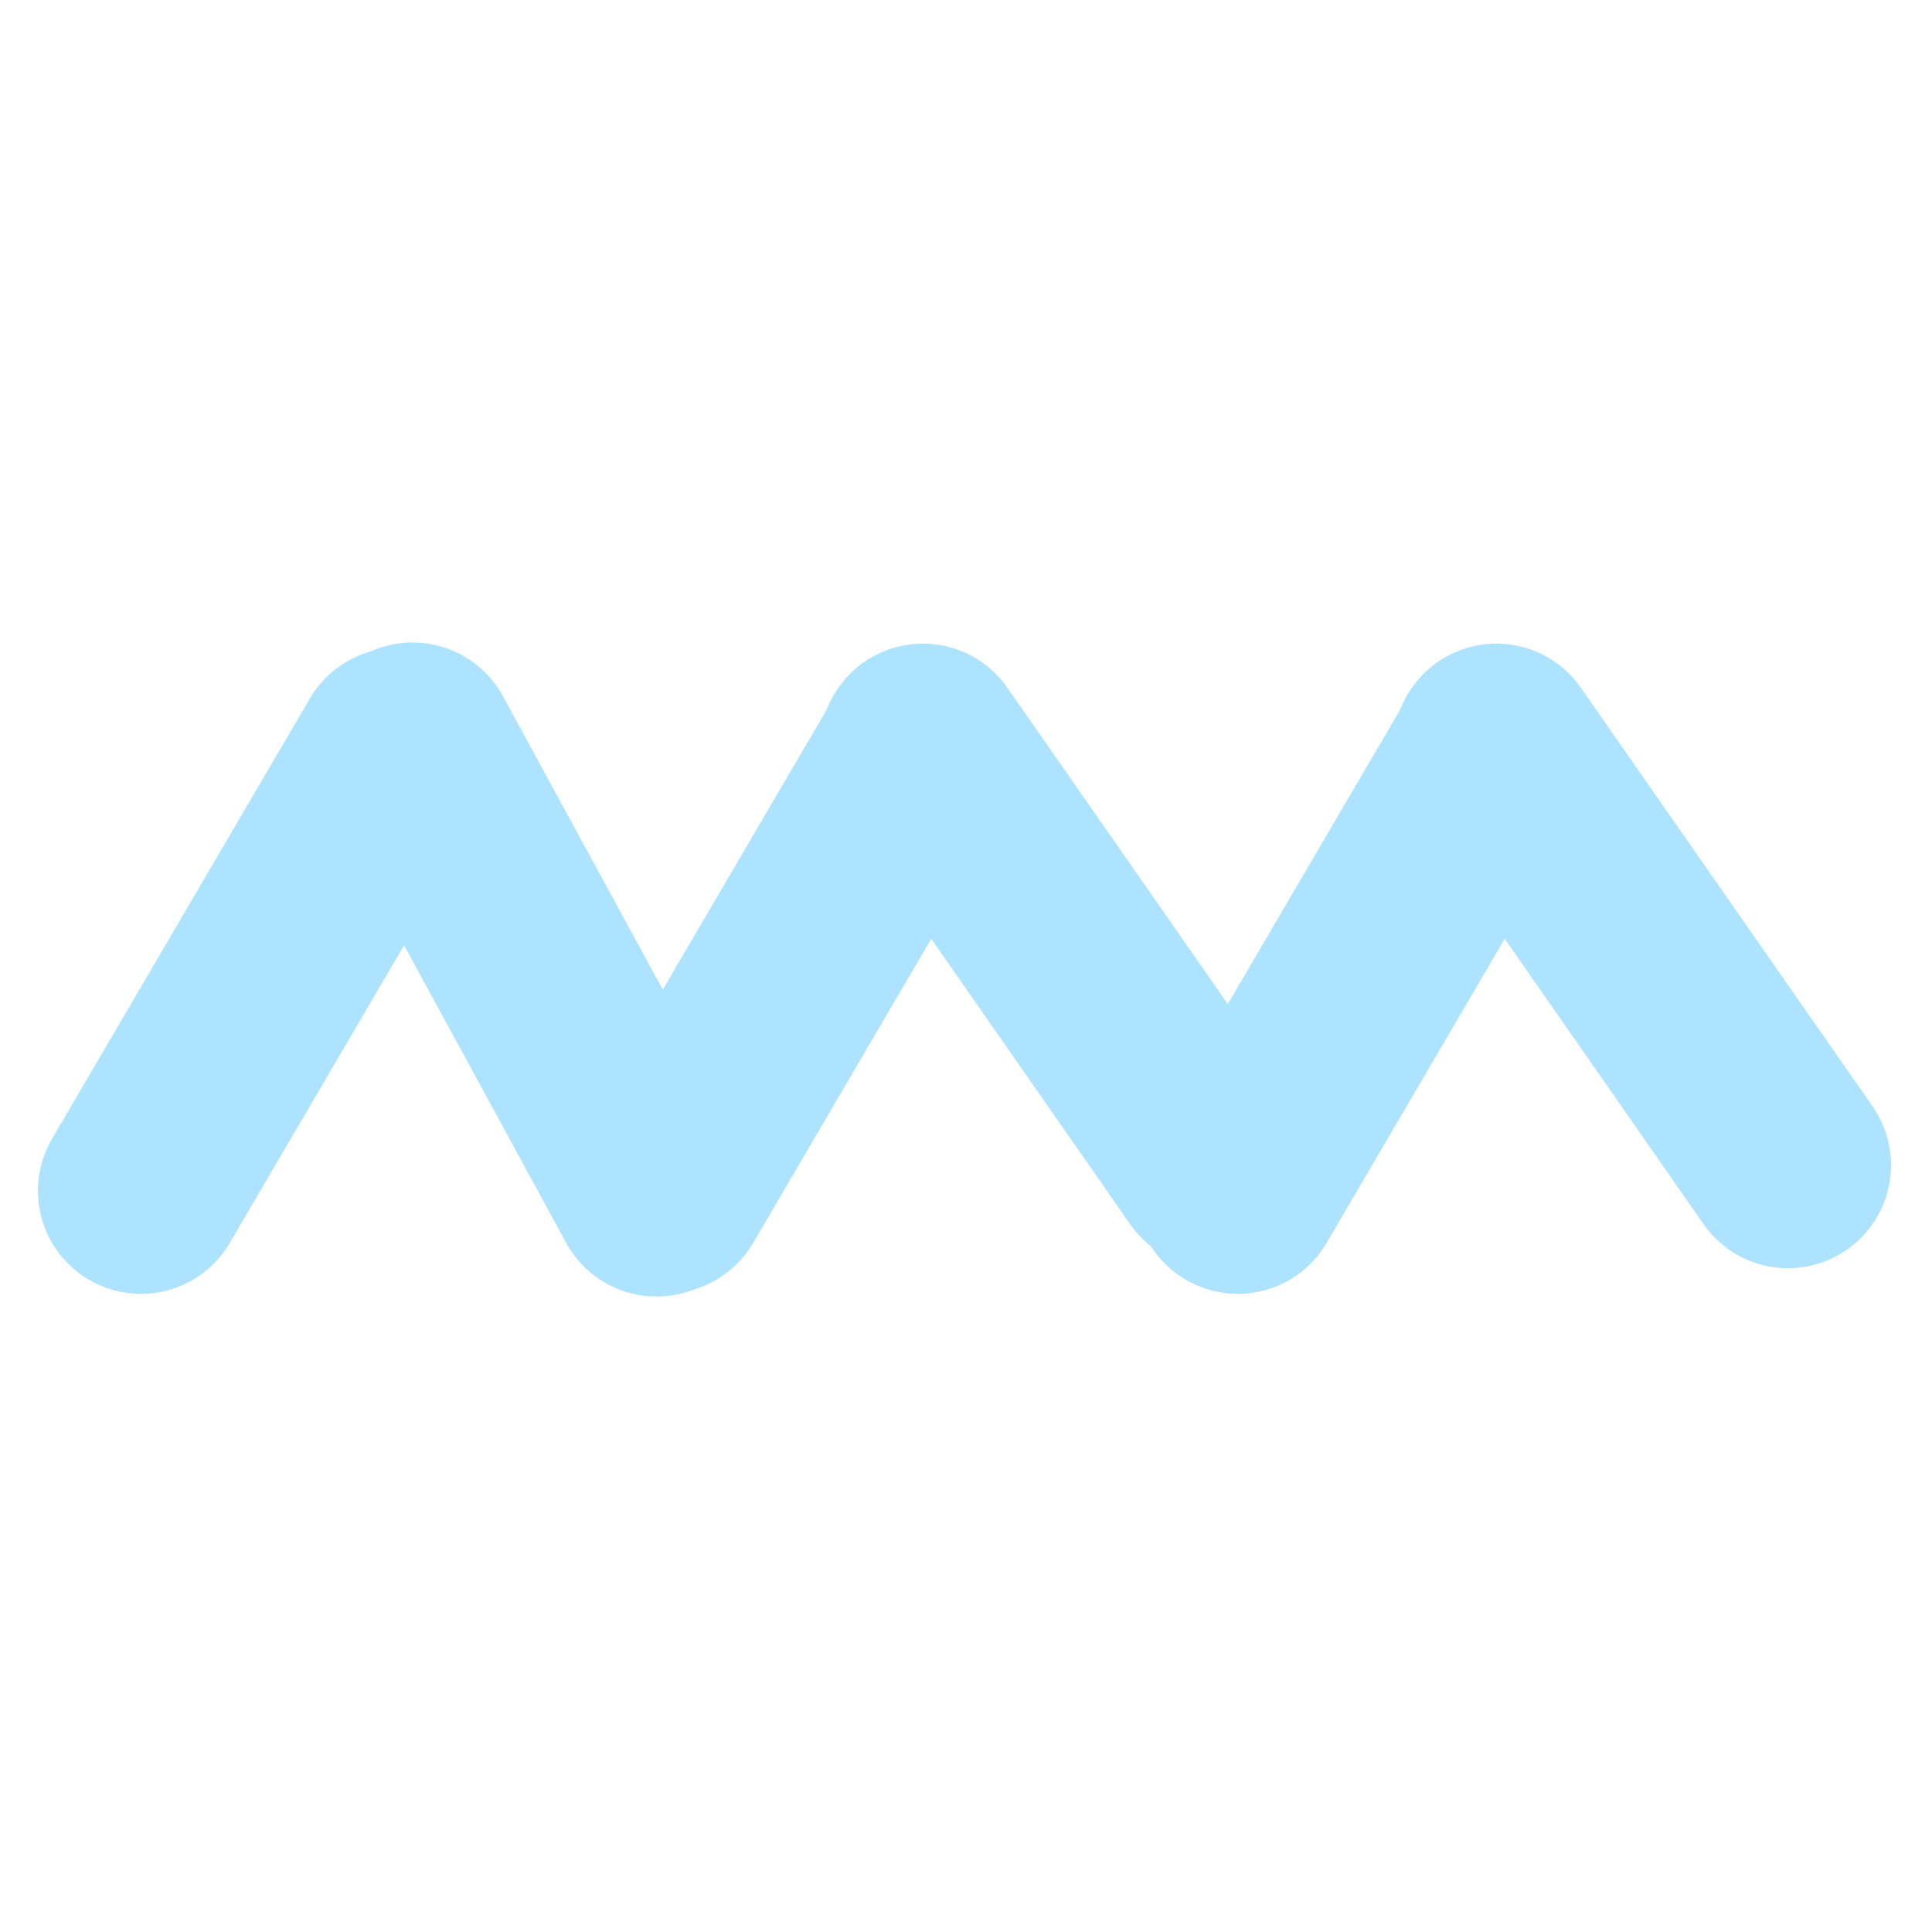
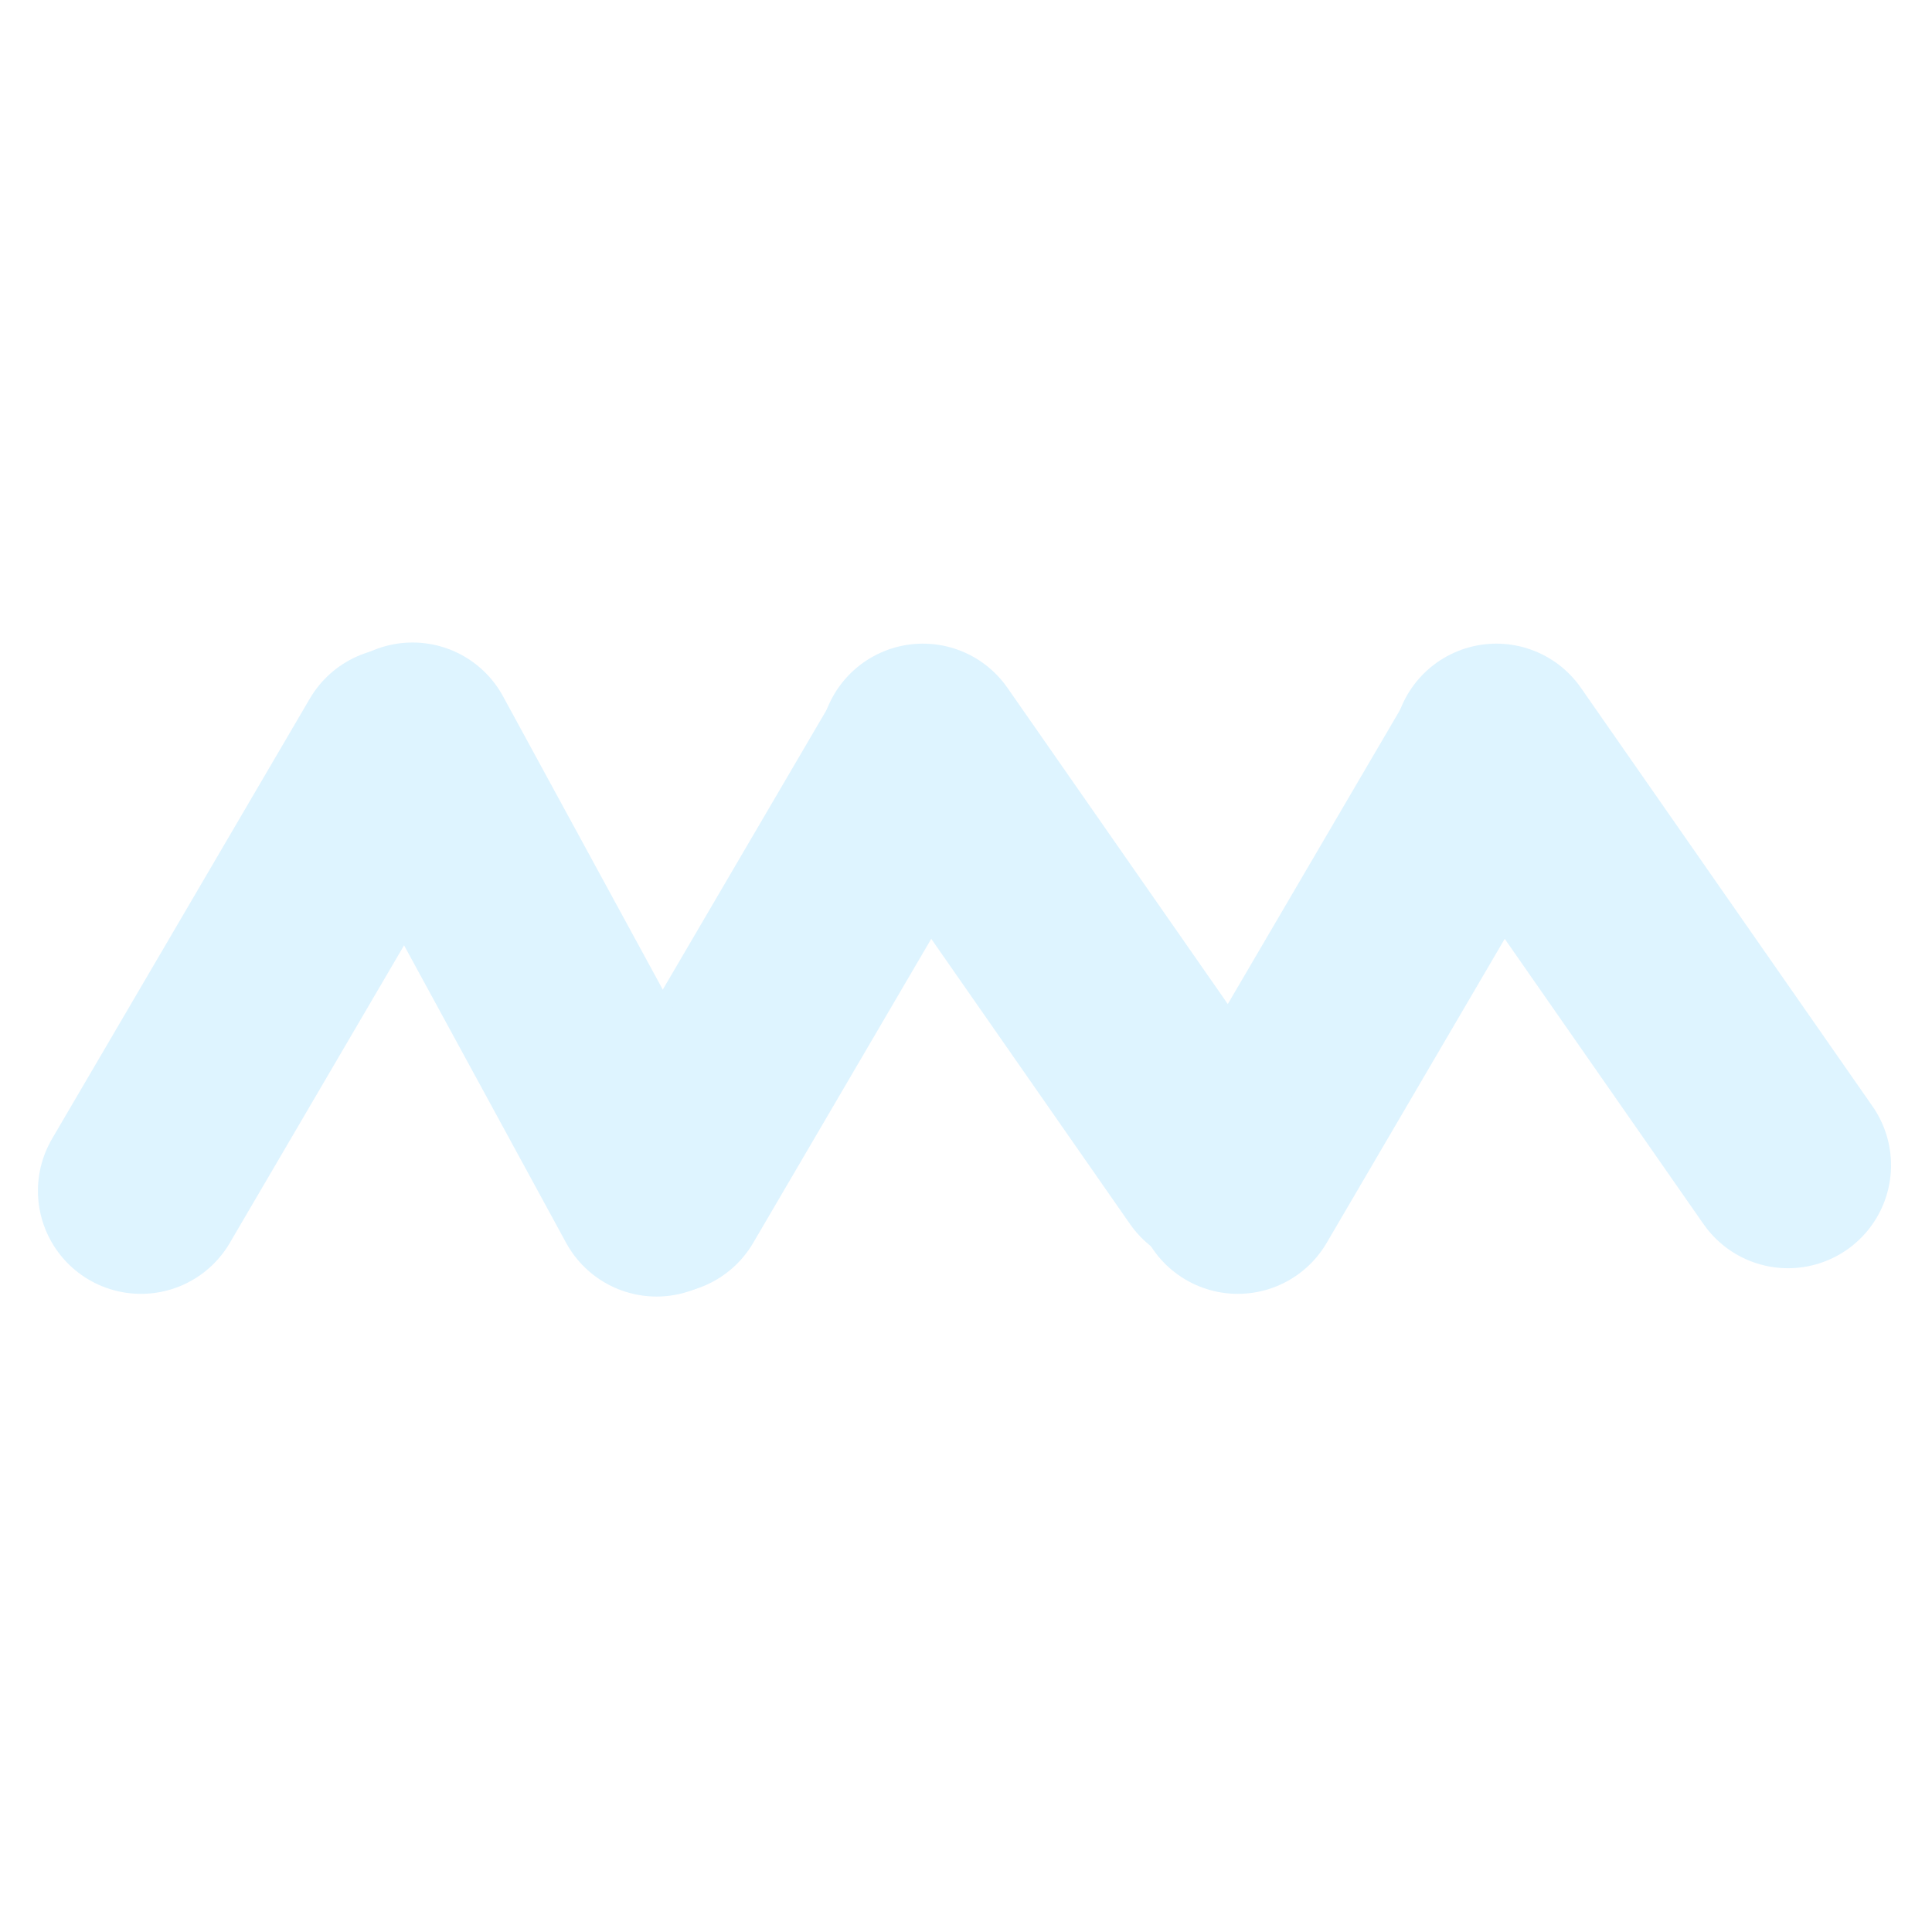
- <svg xmlns="http://www.w3.org/2000/svg" width="35" height="35" viewBox="0 0 347 132" fill="none">
+ <svg xmlns="http://www.w3.org/2000/svg" width="35" height="35" viewBox="0 0 347 132" fill="none" opacity="0.4">
  <line x1="71.616" y1="27.313" x2="25.313" y2="106.384" stroke="#ade3ff" stroke-width="37" stroke-linecap="round" />
  <line x1="165.616" y1="27.313" x2="119.313" y2="106.384" stroke="#ade3ff" stroke-width="37" stroke-linecap="round" />
  <line x1="268.616" y1="27.313" x2="222.313" y2="106.384" stroke="#ade3ff" stroke-width="37" stroke-linecap="round" />
  <line x1="165.755" y1="26.602" x2="218.142" y2="101.781" stroke="#ade3ff" stroke-width="37" stroke-linecap="round" />
  <line x1="268.755" y1="26.602" x2="321.142" y2="101.781" stroke="#ade3ff" stroke-width="37" stroke-linecap="round" />
  <line x1="74.095" y1="26.398" x2="117.922" y2="106.868" stroke="#ade3ff" stroke-width="37" stroke-linecap="round" />
</svg>
